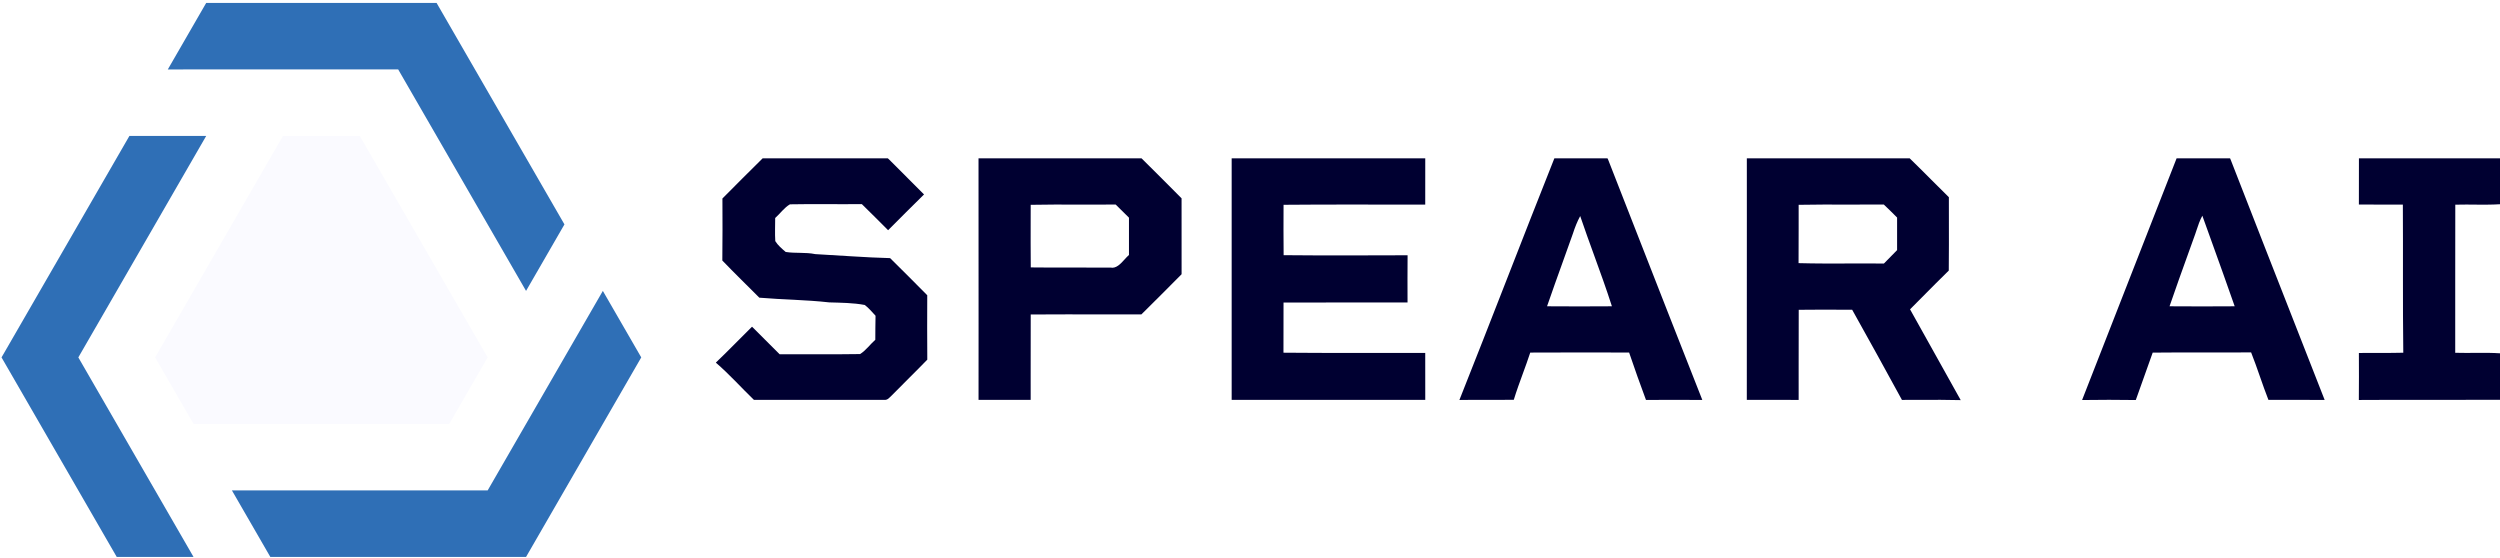
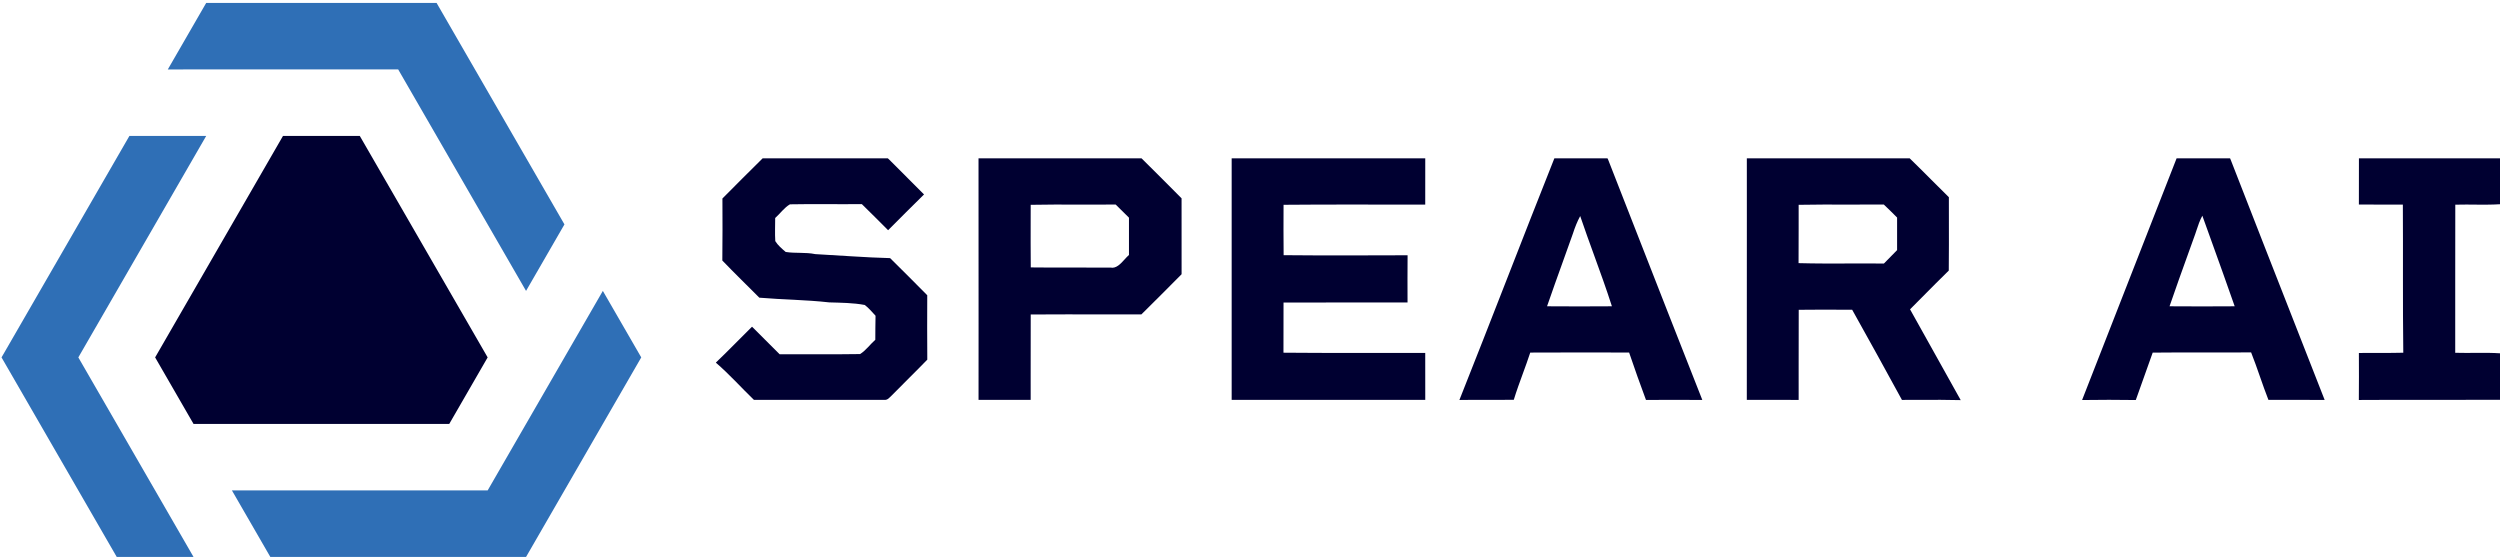
<svg xmlns="http://www.w3.org/2000/svg" viewBox="0 0 1058 236">
  <style>
    @media (prefers-color-scheme: dark) {
      .primary {
        fill: #3070b8;
      }
      .secondary {
        fill: #fafaff;
      }
    }
  </style>
  <path class="secondary" fill="#000031" d="M322.76 67h52.97l.67.63.52.52c4.68 4.74 9.41 9.43 14.13 14.14-5.12 4.99-10.14 10.09-15.2 15.14-3.72-3.67-7.36-7.43-11.12-11.05-10.12.11-20.31-.11-30.42.09-2.31 1.29-4.23 4-6.25 5.79.01 3.25-.17 6.53.04 9.78 1.07 1.76 2.84 3.26 4.41 4.59 4.11.66 8.33.05 12.49.91 10.56.56 21.12 1.43 31.7 1.7 5.27 5.2 10.51 10.44 15.71 15.71-.02 9.08-.07 18.17.02 27.25-4.95 5.13-10.08 10.07-15.06 15.17-1.06.94-1.68 2.02-3.28 1.86-18.35-.02-36.69 0-55.03-.01-5.38-5.18-10.39-10.84-16.06-15.7v-.12c5.19-4.92 10.14-10.13 15.26-15.14 3.9 3.89 7.77 7.79 11.68 11.66 11.34-.07 22.73.11 34.05-.08 2.39-1.47 4.3-4.16 6.44-6.04.03-3.39.01-6.79.1-10.18-1.45-1.56-2.86-3.26-4.56-4.55-4.79-.93-10.17-.95-15.04-1.1-9.82-1.11-19.74-1.15-29.58-1.99-5.21-5.24-10.53-10.39-15.66-15.73.13-8.75.06-17.5.04-26.25 5.65-5.69 11.32-11.37 17.03-17Z" />
  <path class="secondary" fill="#000031" fill-rule="evenodd" d="M483.09 67h-68.98c.048 23.305.035 46.629.022 69.949-.006 10.762-.012 21.523-.012 32.281 7.36-.02 14.71-.01 22.06 0 0-3.283-.002-6.566-.004-9.851-.006-8.76-.012-17.525.024-26.289 10.035-.064 20.075-.054 30.113-.044 5.576.006 11.152.011 16.727.004 5.69-5.64 11.38-11.3 17.01-17-.02-10.71-.02-21.41-.01-32.12l-2.976-2.989c-4.64-4.66-9.287-9.328-13.974-13.941Zm-26.752 19.58c-6.717-.02-13.434-.04-20.148.1-.002 1.962-.006 3.924-.011 5.887-.014 6.868-.029 13.735.041 20.603 6.113.081 12.226.069 18.337.056 5.156-.011 10.31-.022 15.463.024 2.36.468 4.239-1.611 5.938-3.49.627-.693 1.229-1.359 1.822-1.86-.03-5.26-.04-10.52 0-15.78-1.85-1.88-3.73-3.74-5.64-5.57-5.266.062-10.534.046-15.802.03Z" clip-rule="evenodd" />
  <path class="secondary" fill="#000031" d="M521.24 67h81.93c-.03 6.53-.01 13.07-.01 19.6-19.98.01-39.98-.12-59.96.07-.01 7.1-.07 14.21.03 21.32 17.48.18 34.98.09 52.46.04-.07 6.65-.03 13.31-.02 19.97-17.49.04-34.98-.03-52.48.04-.03 7.07.02 14.14-.03 21.22 20 .2 40.01.02 60 .1-.01 6.62 0 13.25.01 19.87-27.31-.02-54.62-.01-81.93 0 .04-34.07.02-68.15 0-102.23Z" />
  <path class="secondary" fill="#000031" fill-rule="evenodd" d="M680.29 67h-22.48c-6.76 16.98-13.428 34.057-20.095 51.135-6.668 17.077-13.335 34.155-20.095 51.135 3.907-.066 7.812-.057 11.716-.048 3.769.008 7.536.017 11.304-.042 1.137-3.721 2.476-7.381 3.813-11.039 1.086-2.968 2.171-5.934 3.147-8.931 13.95-.08 27.9-.05 41.84-.02 2.3 6.71 4.64 13.43 7.14 20.07 7.94-.06 15.9-.07 23.84 0-9.911-25.104-19.74-50.247-29.567-75.388-3.42-8.748-6.84-17.496-10.263-26.242l-.3-.63Zm-5.69 40.944c-1.995-5.491-3.99-10.983-5.86-16.514-1.28 2.36-2.24 4.81-3.06 7.36a2436.22 2436.22 0 0 1-4.156 11.614c-2.301 6.396-4.602 12.792-6.814 19.216 9.14.07 18.31.07 27.45 0-2.331-7.283-4.946-14.479-7.56-21.676ZM808.18 67h-68.92c.002 7.864.006 15.727.01 23.59.013 26.217.026 52.431-.02 78.64l3.133-.005c6.266-.009 12.533-.019 18.807.015.008-4.766.002-9.533-.003-14.299-.008-7.944-.017-15.887.033-23.831 5.141-.061 10.282-.053 15.421-.045 2.397.004 4.793.008 7.189.005 7.1 12.68 14.11 25.41 21.07 38.17 2.618.006 5.237-.005 7.855-.017 5.675-.025 11.35-.05 17.015.107-3.5-6.221-6.967-12.462-10.434-18.703-3.656-6.579-7.311-13.158-11.006-19.717 1.724-1.727 3.443-3.461 5.161-5.194 3.723-3.756 7.445-7.511 11.229-11.206.079-7.453.065-14.905.051-22.358-.006-2.897-.011-5.795-.011-8.692-2.564-2.509-5.096-5.047-7.628-7.585-2.968-2.975-5.935-5.95-8.952-8.875Zm-26.077 19.579c-6.972-.02-13.944-.038-20.913.101-.012 3.292-.008 6.584-.004 9.876.006 4.937.012 9.872-.036 14.804 7.196.203 14.402.178 21.607.152 4.84-.017 9.679-.034 14.513.018 1.89-1.87 3.75-3.76 5.58-5.68-.02-4.59-.03-9.19 0-13.79-1.84-1.87-3.72-3.69-5.62-5.5-5.041.046-10.084.032-15.127.019ZM943.77 67h-22.63c-6.029 15.453-12.083 30.908-18.137 46.365a30885.217 30885.217 0 0 0-21.863 55.925c7.56-.11 15.17-.12 22.73 0 2.42-6.67 4.8-13.36 7.15-20.06 7.337-.09 14.676-.076 22.015-.063 6.546.012 13.092.024 19.635-.037 1.337 3.37 2.534 6.794 3.731 10.217 1.158 3.312 2.316 6.623 3.599 9.883 7.93-.01 15.86-.02 23.79.01-3.71-9.474-7.424-18.95-11.138-28.426-9.534-24.319-19.069-48.644-28.532-72.974l-.35-.84Zm-8.058 34.524c-1.229-3.41-2.458-6.822-3.682-10.234-1.1 2.004-1.801 4.128-2.51 6.273-.162.489-.323.978-.49 1.467-.939 2.623-1.884 5.244-2.829 7.865-2.726 7.564-5.452 15.128-8.051 22.725 9.19.07 18.39.07 27.57 0-3.268-9.387-6.638-18.742-10.008-28.096Z" clip-rule="evenodd" />
  <path class="secondary" fill="#000031" d="M998.3 67h59.7v19.43c-6.29.4-12.62 0-18.92.19-.06 20.89 0 41.79-.03 62.68 6.31.2 12.65-.2 18.95.22v19.68c-19.91.09-39.83-.06-59.74.07.08-6.63.04-13.26.02-19.89 6.26-.1 12.53.07 18.79-.11-.26-20.93-.05-41.78-.18-62.69-6.2-.02-12.4.03-18.61-.02.03-6.52.02-13.04.02-19.56Z" />
  <g transform="scale(.65,.65) translate(-74,-128)">
    <use class="primary" href="#logo_arc" />
    <use class="primary" href="#logo_arc" transform="rotate(-120 283.25 327.069)" />
    <use class="primary" href="#logo_arc" transform="rotate(120 283.25 327.069)" />
-     <path class="secondary" fill="#fafaff" d="M200 404.001h166.5l25-43.301-83.25-144.194h-50L175 360.7z" />
+     <path class="secondary" fill="#000031" d="M200 404.001h166.5l25-43.301-83.25-144.194h-50L175 360.7z" />
  </g>
  <defs>
    <path id="logo_arc" d="M150 490.603h50L125 360.7l83.25-144.194h-50L75 360.7z" fill="#2f6fb6">
    </path>
  </defs>
</svg>
